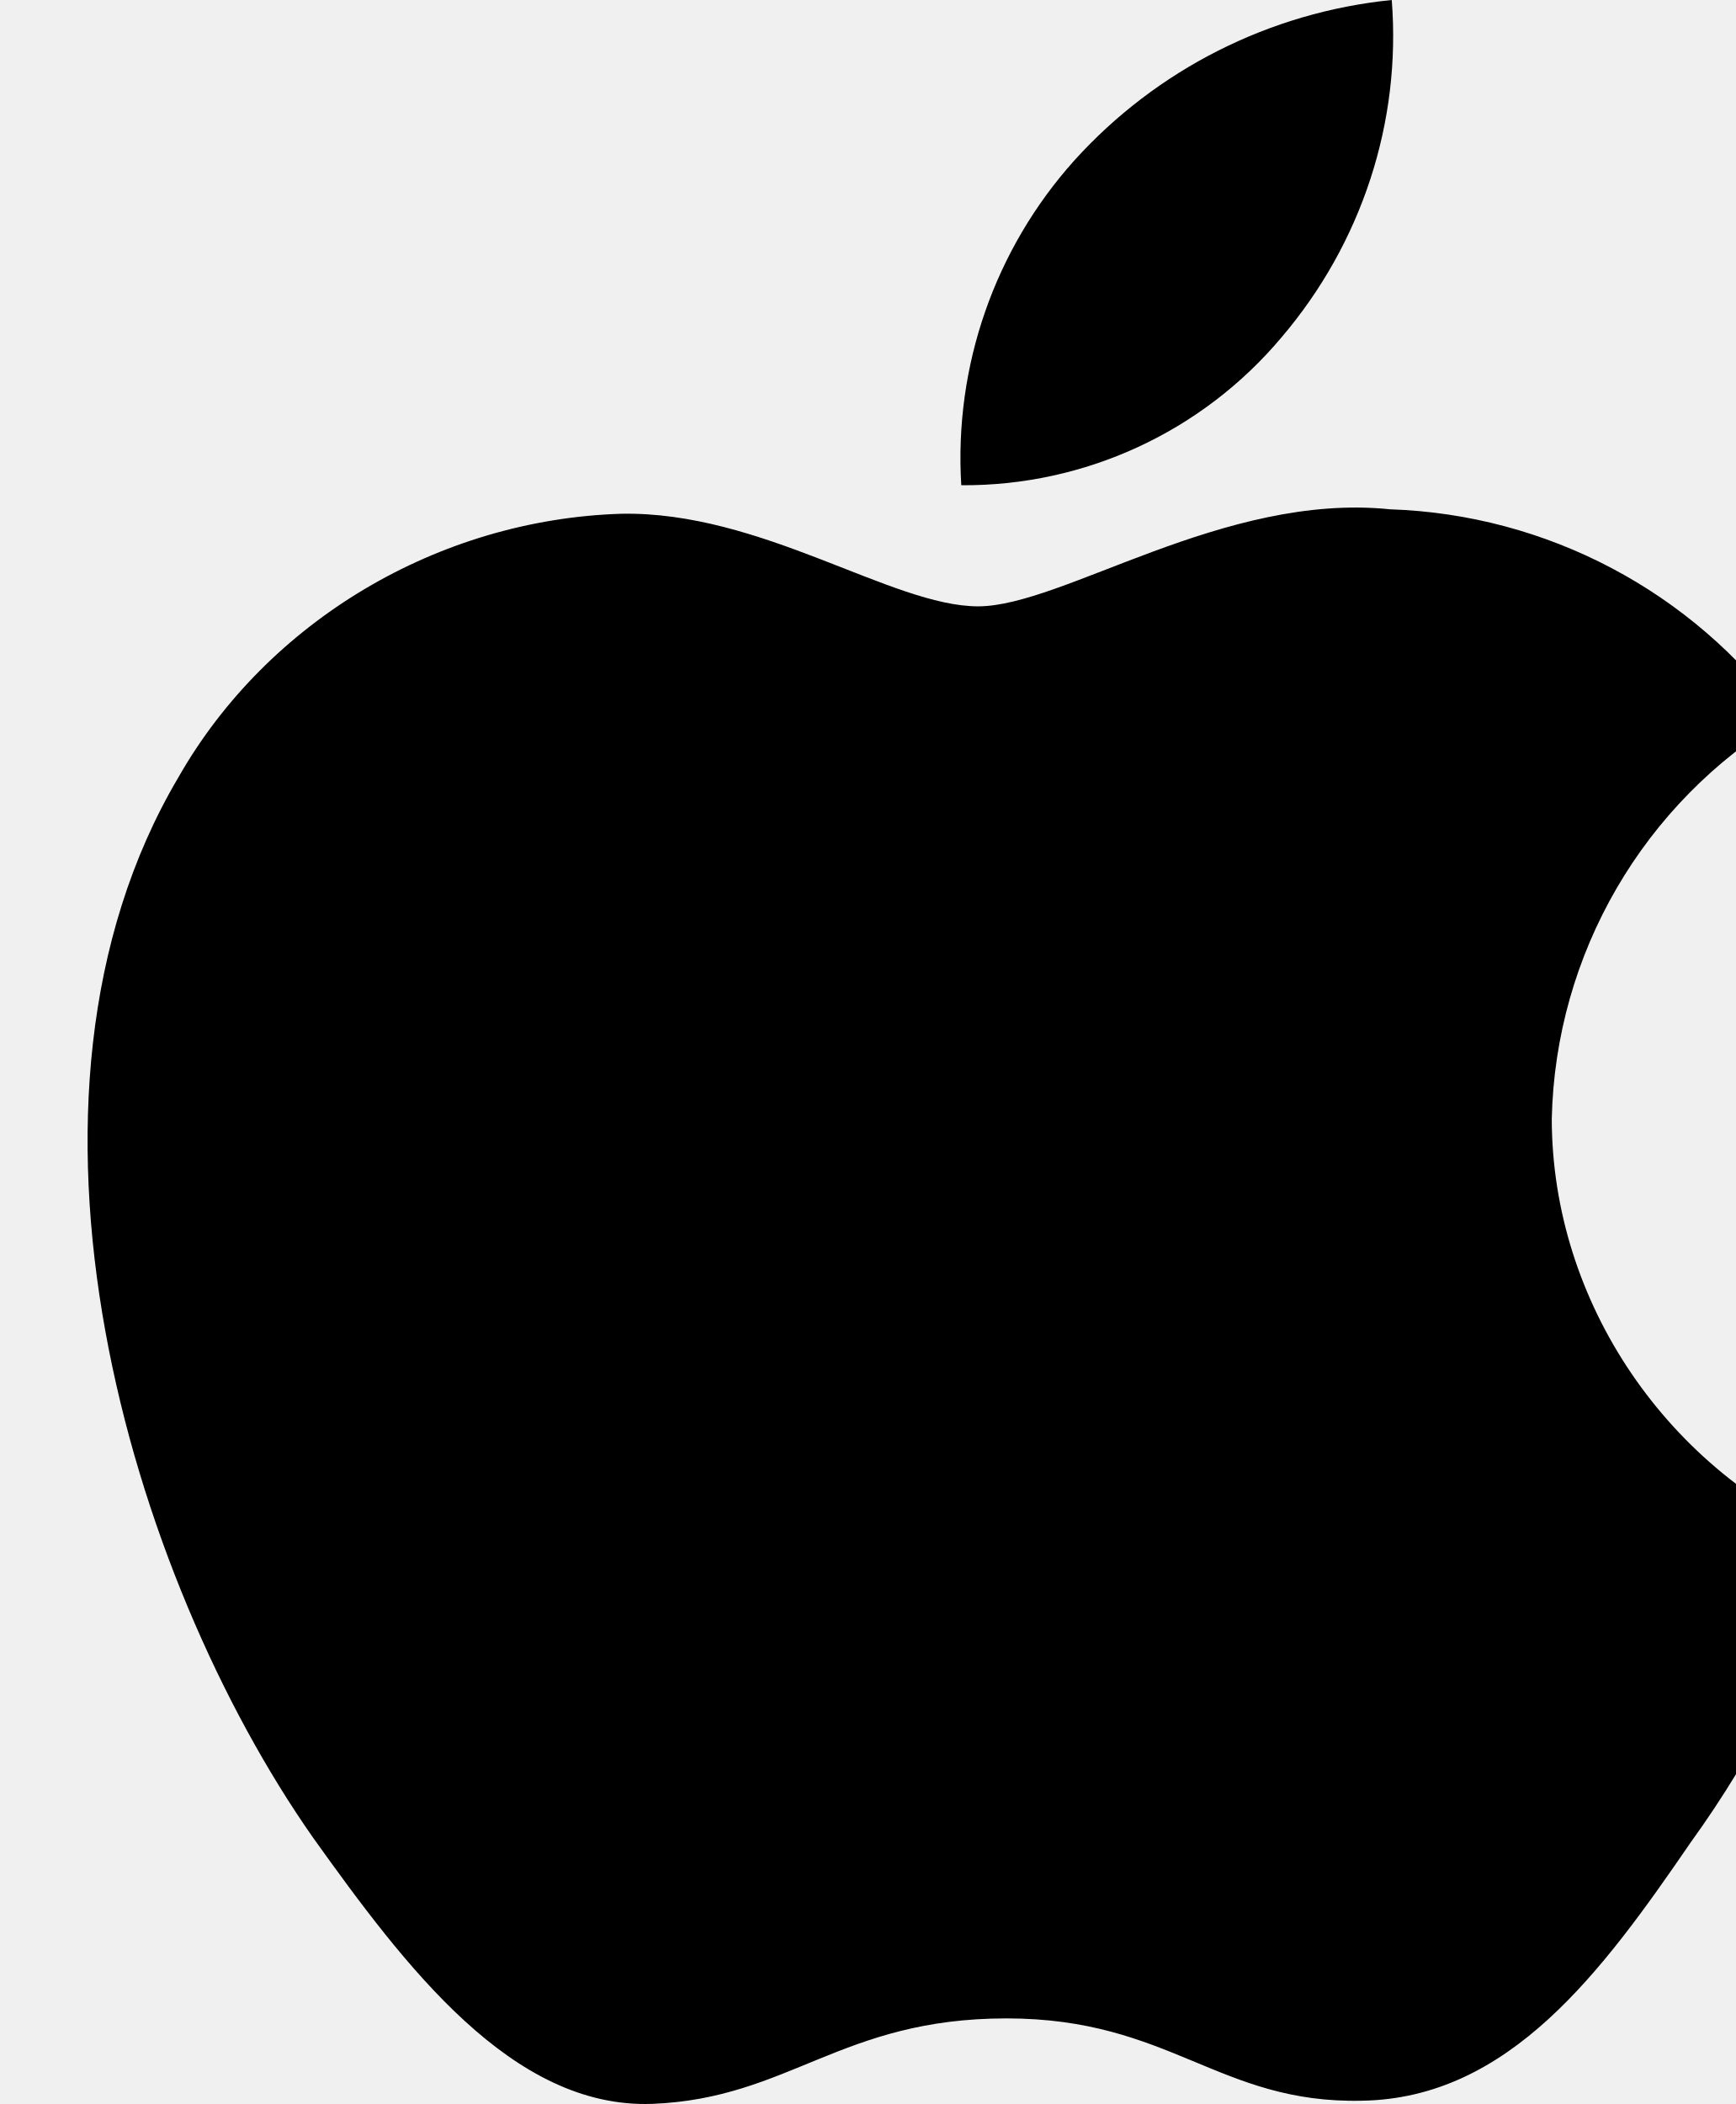
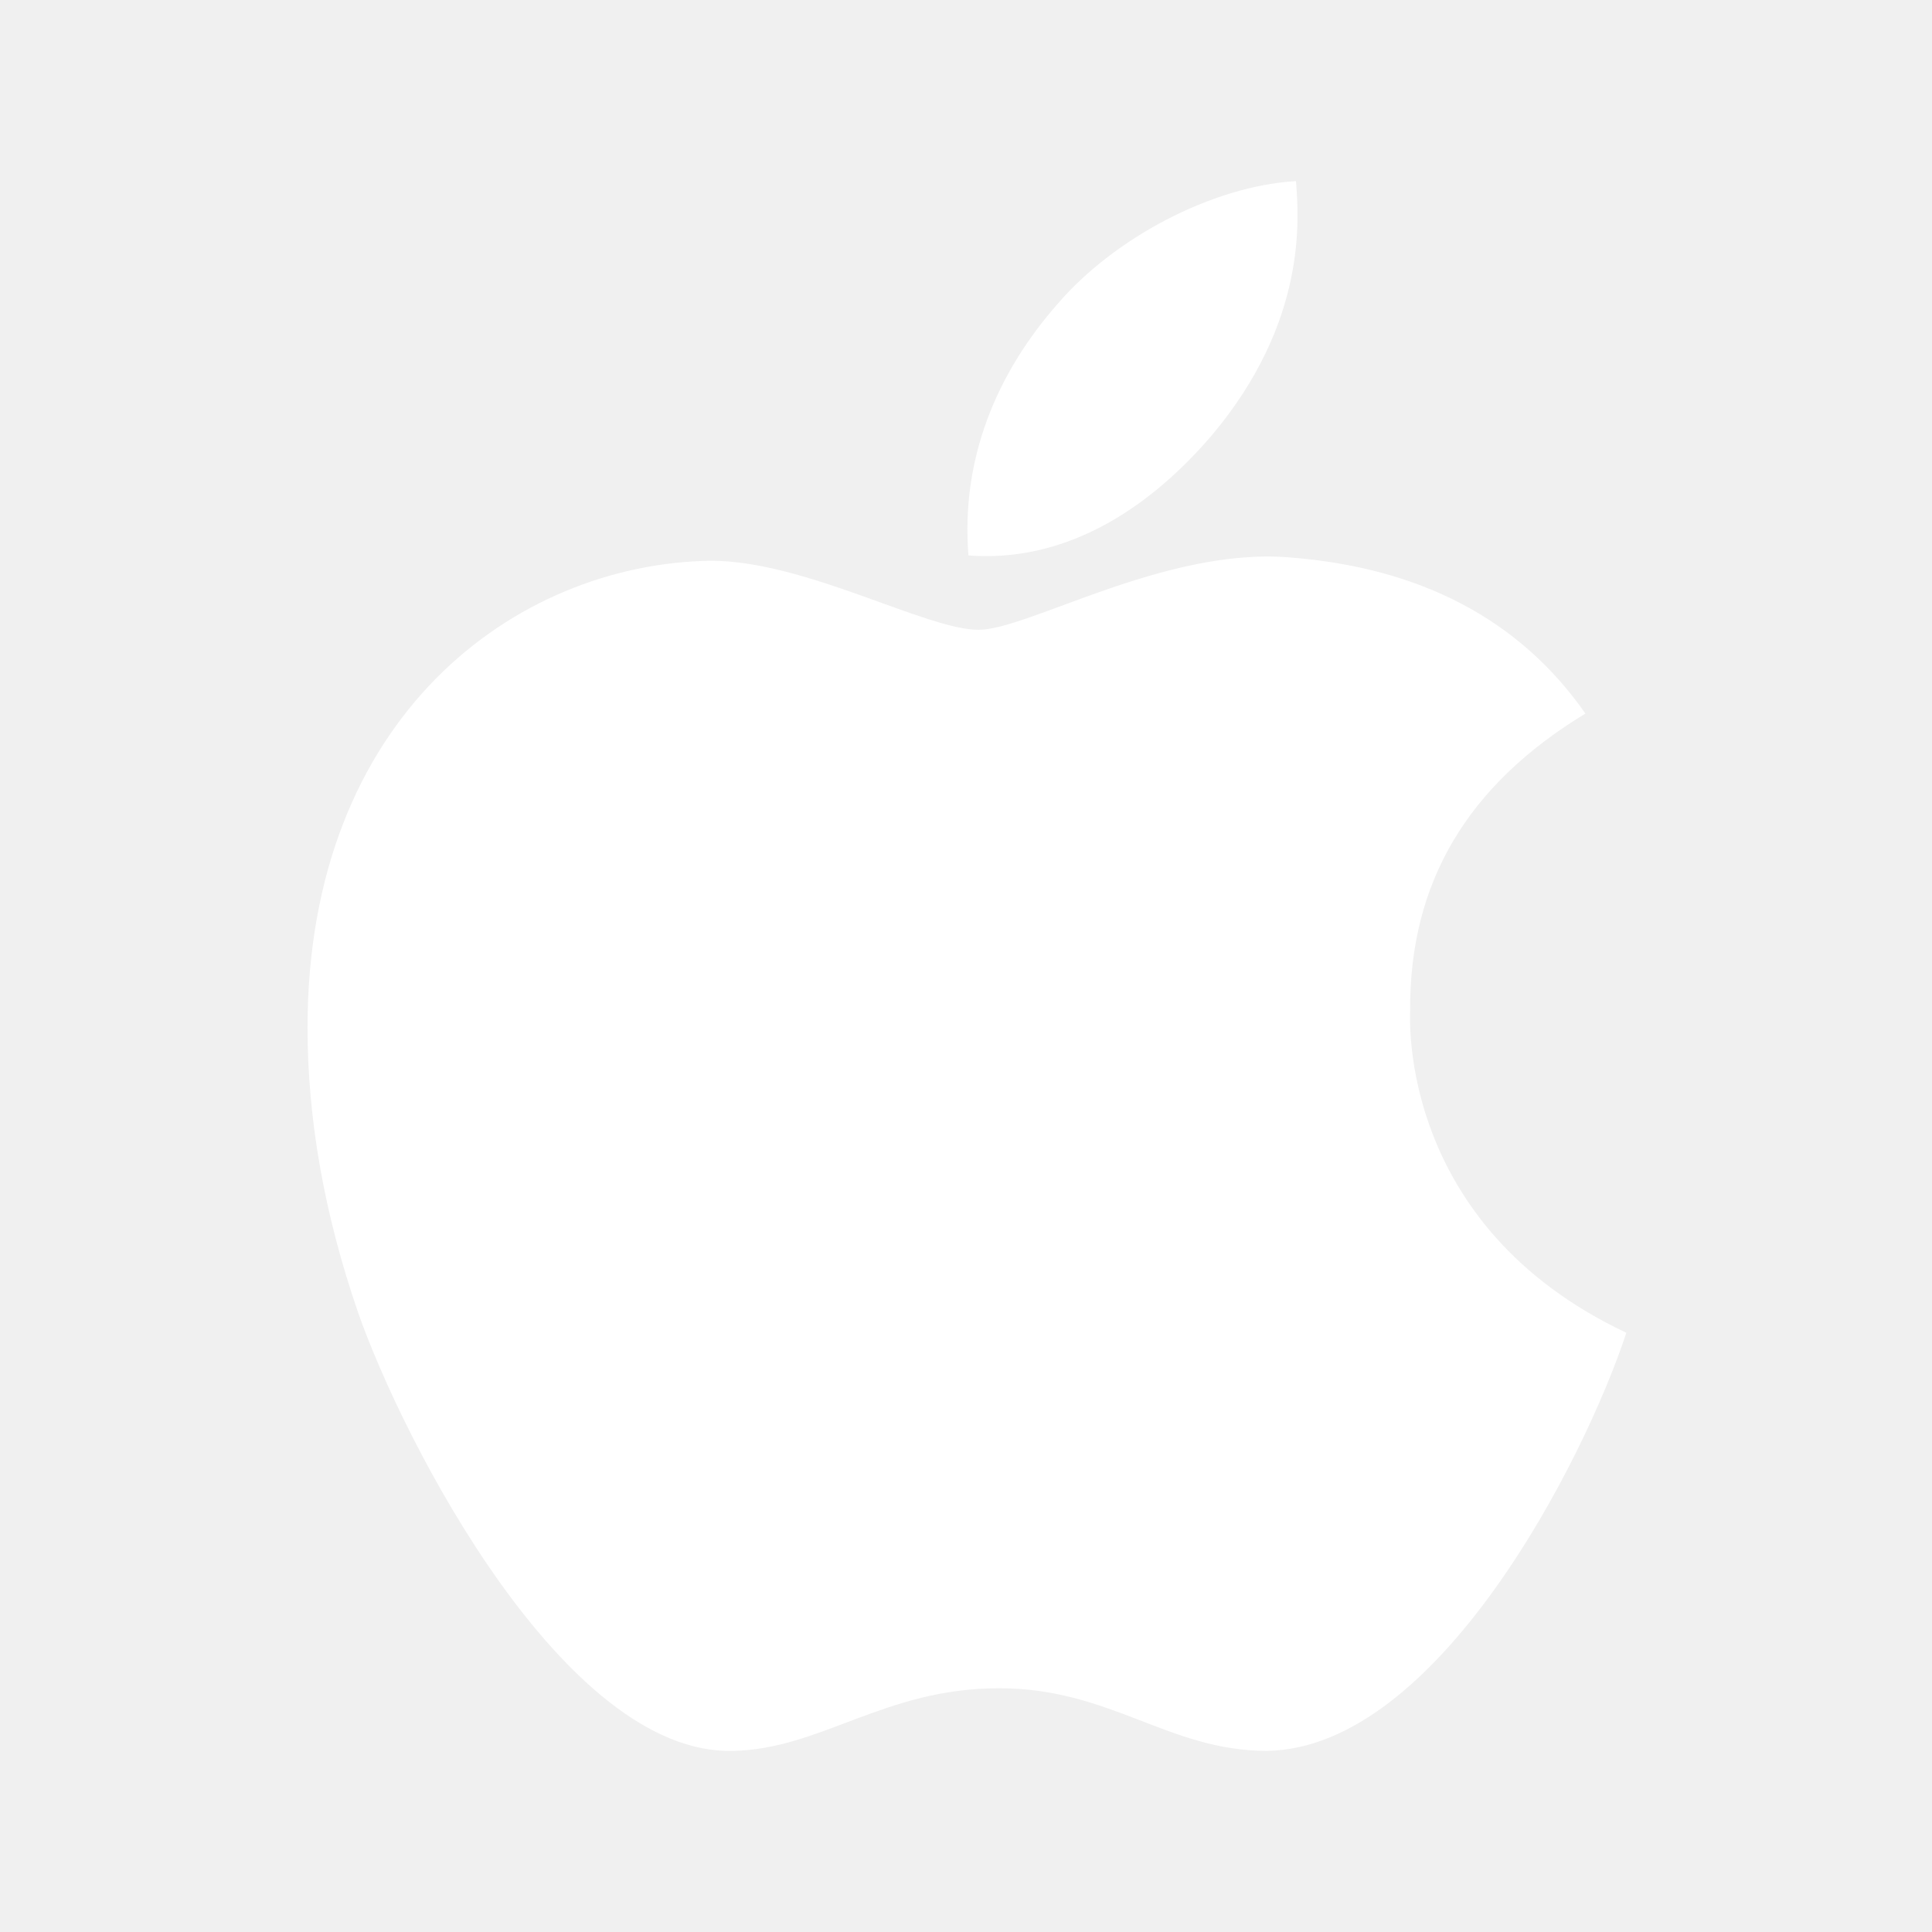
- <svg xmlns="http://www.w3.org/2000/svg" fill="none">
-   <path d="M11.802 8.509a3.648 3.648 0 0 1 1.774-3.051 3.885 3.885 0 0 0-3.004-1.585c-1.264-.13-2.489.738-3.133.738-.656 0-1.648-.726-2.716-.704-1.391.044-2.689.816-3.366 2.004-1.455 2.46-.37 6.076 1.025 8.065.697.974 1.512 2.062 2.58 2.023 1.043-.042 1.433-.65 2.693-.65 1.248 0 1.614.65 2.703.626 1.12-.018 1.825-.979 2.499-1.962a7.976 7.976 0 0 0 1.142-2.272c-1.316-.543-2.195-1.837-2.197-3.232ZM9.747 2.565c.61-.716.911-1.636.838-2.565a3.761 3.761 0 0 0-2.414 1.22 3.387 3.387 0 0 0-.86 2.47 3.151 3.151 0 0 0 2.436-1.125Z" fill="currentColor" />
+ <svg xmlns="http://www.w3.org/2000/svg" stroke="currentColor" fill="white" stroke-width="0" viewBox="0 0 1024 1024" class="mr-1.5">
+   <path d="M747.4 535.7c-.4-68.2 30.5-119.6 92.9-157.5-34.9-50-87.7-77.5-157.3-82.8-65.9-5.2-138 38.4-164.4 38.4-27.9 0-91.7-36.6-141.9-36.6C273.1 298.8 163 379.8 163 544.6c0 48.7 8.9 99 26.7 150.8 23.8 68.2 109.6 235.3 199.1 232.6 46.8-1.1 79.9-33.2 140.8-33.2 59.1 0 89.7 33.2 141.9 33.2 90.3-1.3 167.9-153.2 190.5-221.6-121.1-57.1-114.6-167.2-114.6-170.7zm-105.1-305c50.7-60.2 46.1-115 44.6-134.7-44.8 2.6-96.6 30.5-126.1 64.8-32.5 36.8-51.6 82.3-47.5 133.6 48.4 3.7 92.6-21.2 129-63.7z" />
</svg>
